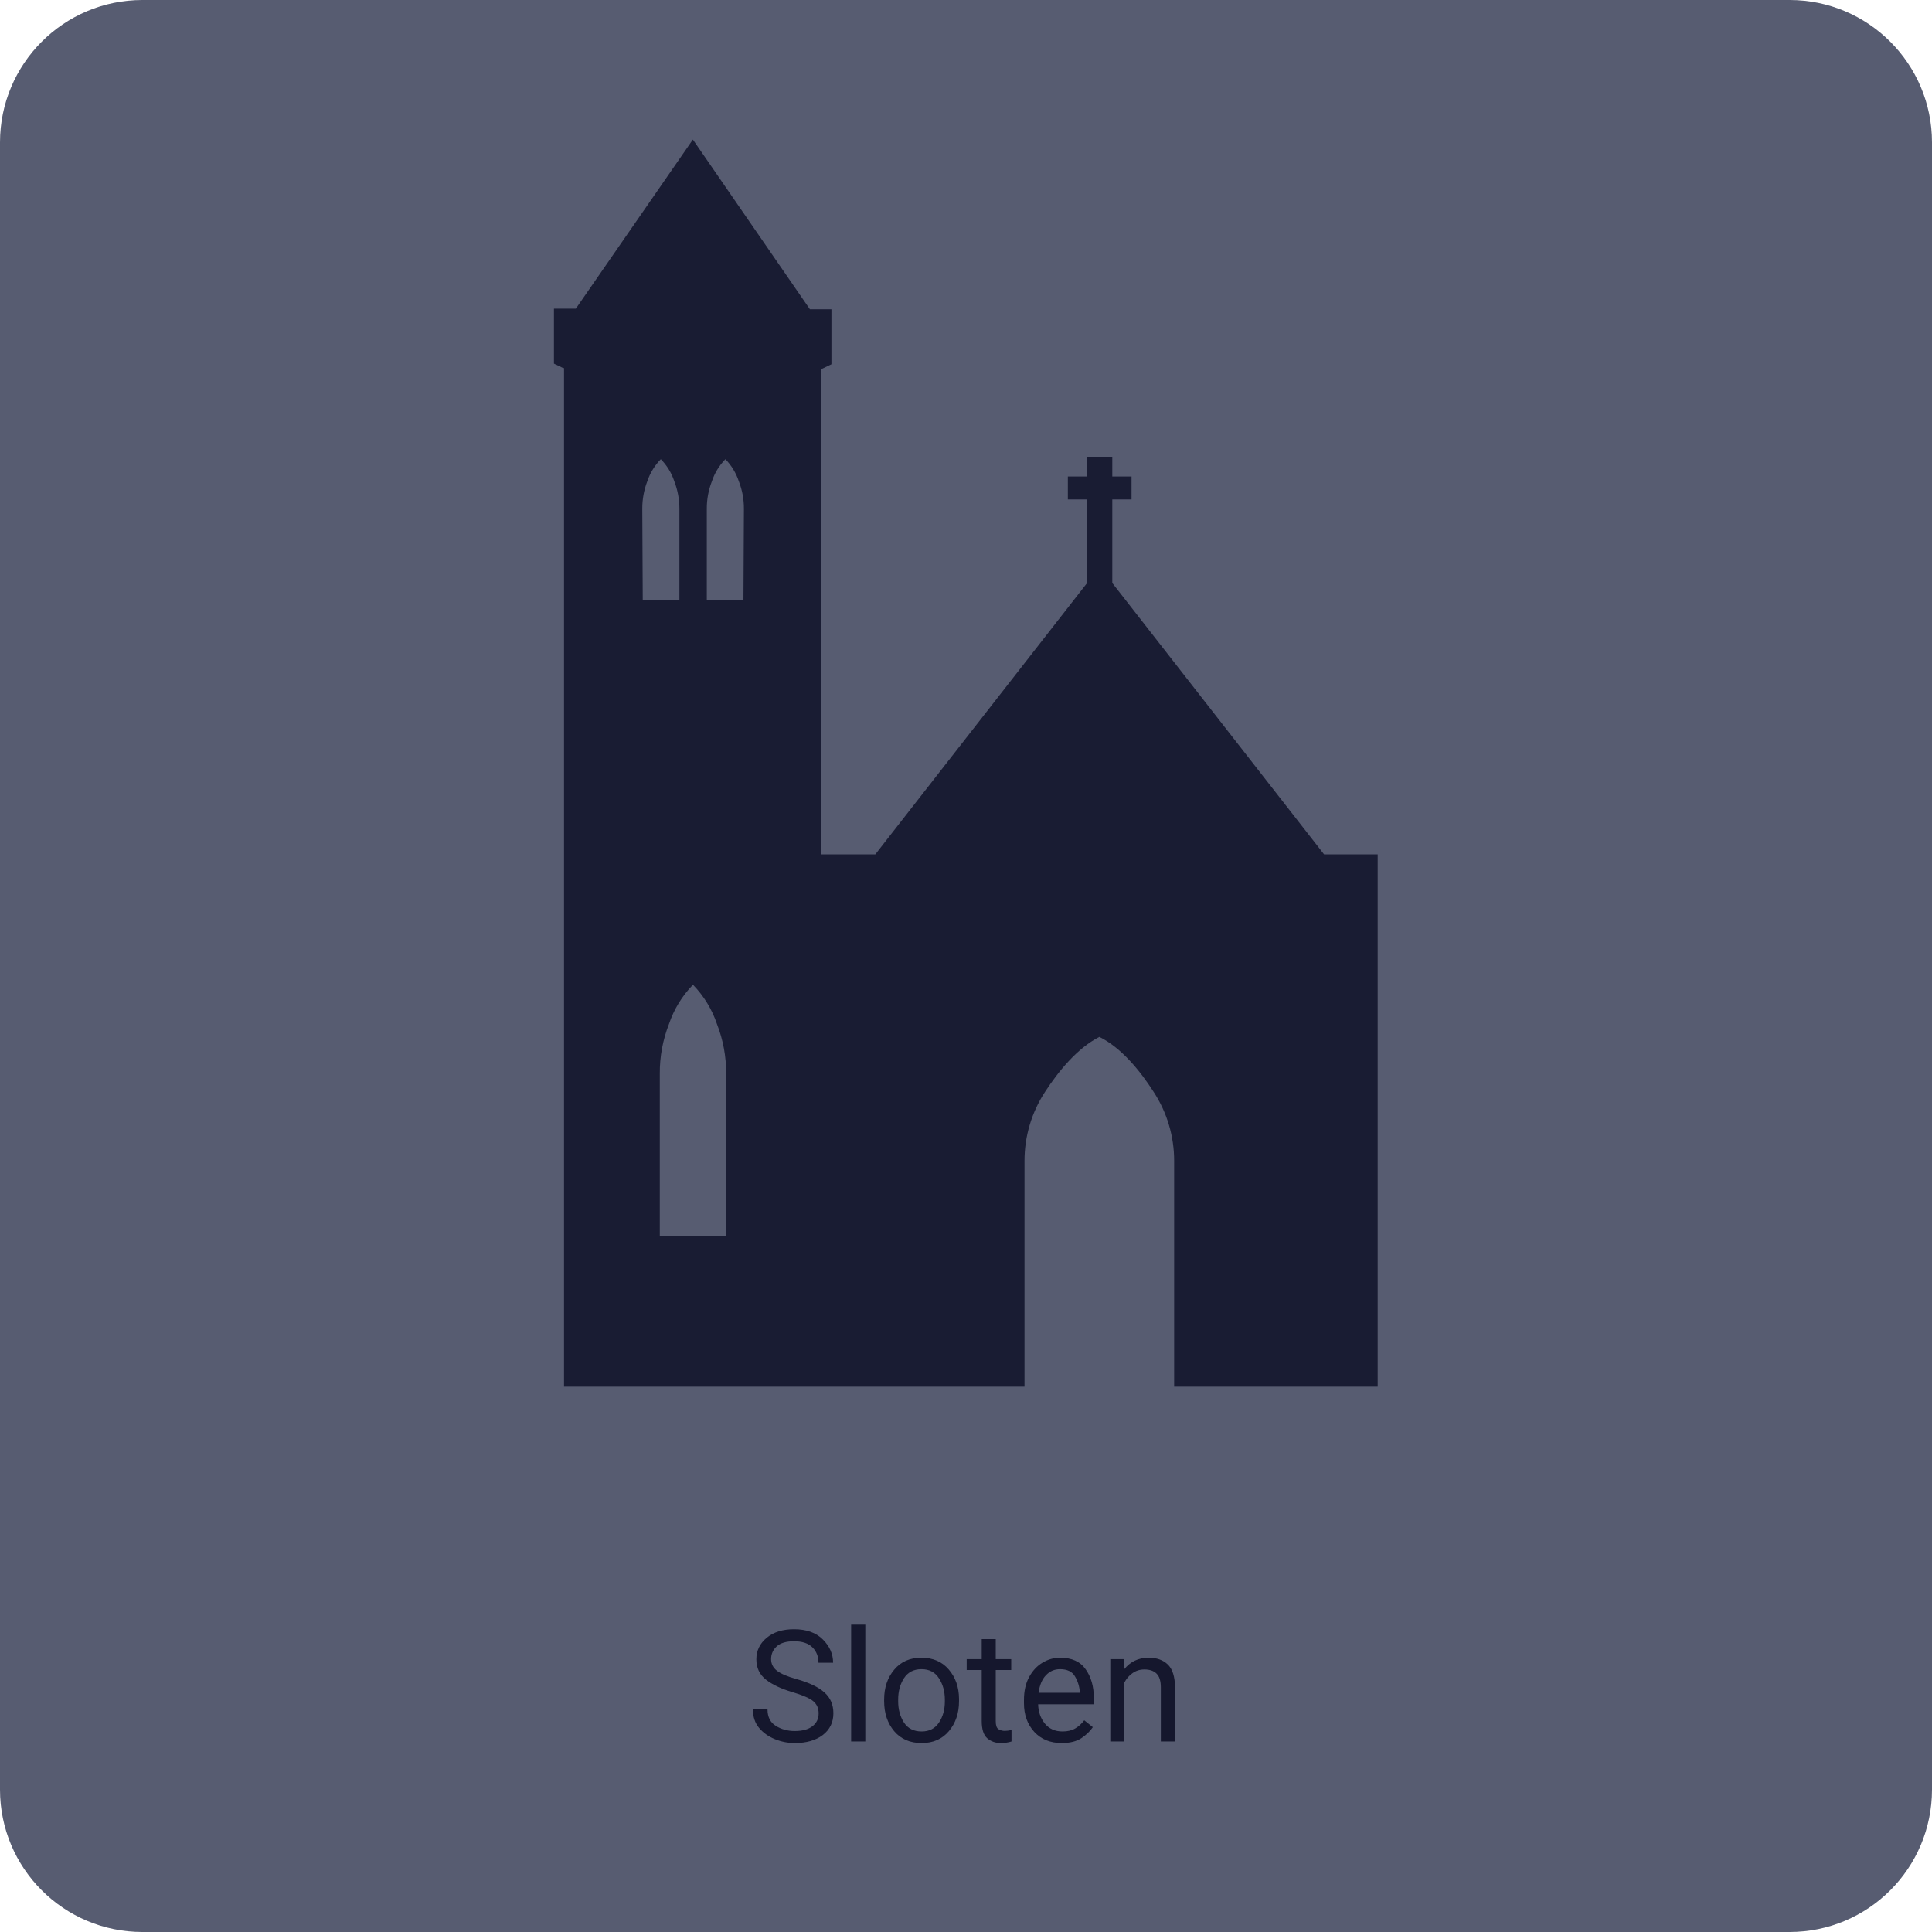
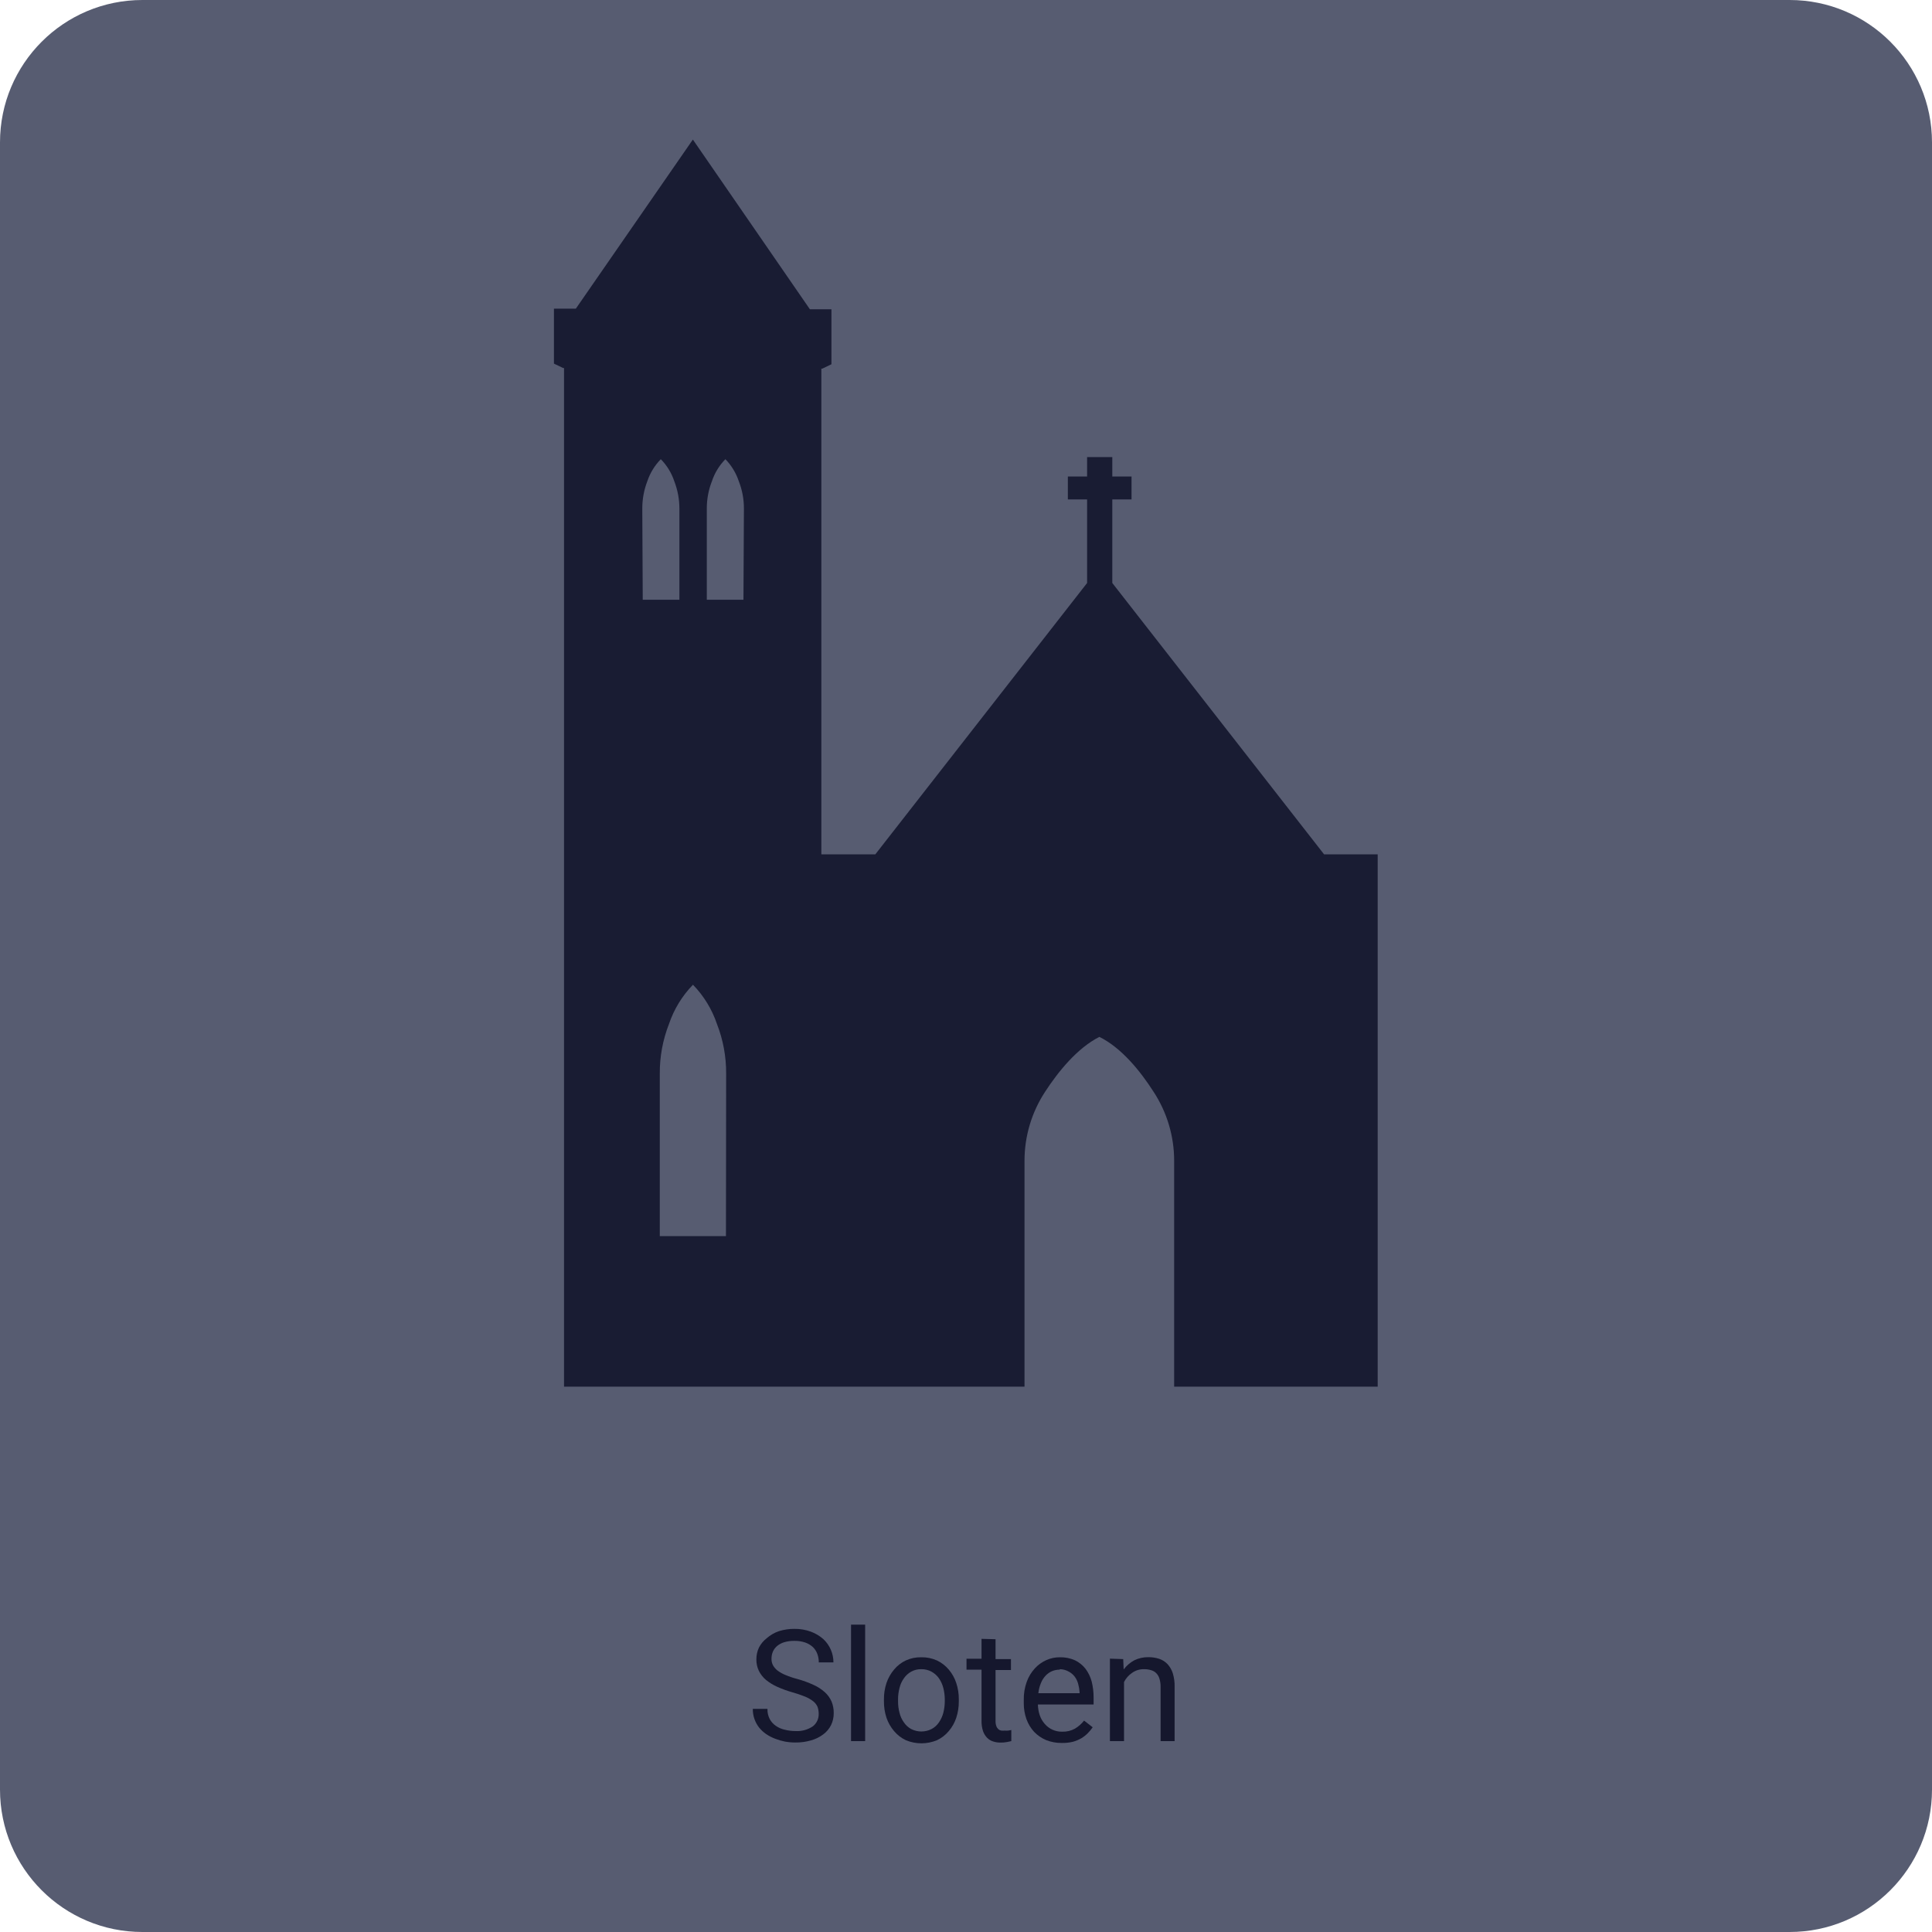
<svg xmlns="http://www.w3.org/2000/svg" id="Layer_1" data-name="Layer 1" viewBox="0 0 210.83 210.83">
  <defs>
-     <style>.cls-1{fill:#575c71;}.cls-2{fill:#191c33;}.cls-3{font-size:17px;fill:#15172d;font-family:Roboto-Regular, Roboto;}</style>
+     <style>.cls-1{fill:#575c71;}.cls-2{fill:#191c33;}.cls-3{fill:#15172d;}</style>
  </defs>
  <rect class="cls-1" width="210.83" height="210.83" rx="15.54" ry="15.54" />
  <path class="cls-2" d="M144.49,93.23,121.38,63.62V54.5h2.1V52h-2.1V49.88h-2.75V52h-2.1V54.5h2.1v9.12L95.52,93.23H89.63v-53h.1l1-.48v-6H88.38L75.61,15.23,62.84,33.68H60.45v6l1,.48h.1V151.32h50.25V126.68a13.72,13.72,0,0,1,2.24-7.53c1.45-2.23,3.52-4.78,5.93-6,2.4,1.18,4.47,3.73,5.92,6a13.72,13.72,0,0,1,2.24,7.53v24.64h22.21V93.23ZM70.09,55.51a8.29,8.29,0,0,1,.55-3,6.33,6.33,0,0,1,1.47-2.4,6.21,6.21,0,0,1,1.47,2.4,8.29,8.29,0,0,1,.56,3v9.94h-4Zm9.13,79.38H72V117.16a14.62,14.62,0,0,1,1-5.41,11.34,11.34,0,0,1,2.62-4.29,11.34,11.34,0,0,1,2.62,4.29,14.62,14.62,0,0,1,1,5.41Zm1.91-69.44h-4V55.51a8.09,8.09,0,0,1,.56-3,6.21,6.21,0,0,1,1.47-2.4,6.32,6.32,0,0,1,1.46,2.4,8.09,8.09,0,0,1,.56,3Z" />
-   <text class="cls-3" transform="translate(81.49 190.04)">Sloten</text>
+   <path class="cls-3" d="M89.34,187a2.18,2.18,0,0,0-.13-.75,1.56,1.56,0,0,0-.46-.59,3.72,3.72,0,0,0-.88-.51,13.33,13.33,0,0,0-1.41-.48,11.86,11.86,0,0,1-1.63-.59,5.59,5.59,0,0,1-1.23-.75,3.05,3.05,0,0,1-.79-1,2.77,2.77,0,0,1-.27-1.25,3,3,0,0,1,.29-1.31,3.11,3.11,0,0,1,.84-1A4,4,0,0,1,85,178a5.6,5.6,0,0,1,1.69-.25,5.08,5.08,0,0,1,1.81.31,4.37,4.37,0,0,1,1.35.81,3.47,3.47,0,0,1,1.1,2.54h-1.6a2.56,2.56,0,0,0-.16-.93,2,2,0,0,0-.49-.75,2.43,2.43,0,0,0-.83-.49,3.53,3.53,0,0,0-1.18-.18,3.75,3.75,0,0,0-1.12.15,2.24,2.24,0,0,0-.78.42,1.67,1.67,0,0,0-.45.61,2,2,0,0,0-.15.78,1.47,1.47,0,0,0,.16.7,1.91,1.91,0,0,0,.5.58,3.78,3.78,0,0,0,.88.49,9.07,9.07,0,0,0,1.28.43,11.62,11.62,0,0,1,1.78.65,4.76,4.76,0,0,1,1.23.8,3,3,0,0,1,.72,1,3.15,3.15,0,0,1,.24,1.26,2.93,2.93,0,0,1-.3,1.34,2.87,2.87,0,0,1-.85,1,4,4,0,0,1-1.33.65,5.84,5.84,0,0,1-1.73.23,6,6,0,0,1-1.11-.1,6.28,6.28,0,0,1-1.07-.31,4.87,4.87,0,0,1-1-.52,3.66,3.66,0,0,1-.76-.71,3.27,3.27,0,0,1-.5-.92,3.23,3.23,0,0,1-.18-1.11h1.6A2.23,2.23,0,0,0,84,187.6a2.11,2.11,0,0,0,.66.73,2.66,2.66,0,0,0,1,.43,4.52,4.52,0,0,0,1.12.14,3.06,3.06,0,0,0,1.93-.52A1.67,1.67,0,0,0,89.34,187Z" />
+   <path class="cls-3" d="M94.41,190H92.87V177.29h1.54Z" />
+   <path class="cls-3" d="M96.46,185.46a5.54,5.54,0,0,1,.28-1.81,4.56,4.56,0,0,1,.82-1.45,3.69,3.69,0,0,1,1.28-1,3.87,3.87,0,0,1,1.69-.35,4,4,0,0,1,1.72.35,3.82,3.82,0,0,1,1.29,1,4.36,4.36,0,0,1,.81,1.45,5.54,5.54,0,0,1,.28,1.81v.18a5.6,5.6,0,0,1-.28,1.82,4.31,4.31,0,0,1-.81,1.44,3.73,3.73,0,0,1-1.29,1,4.42,4.42,0,0,1-3.4,0,3.82,3.82,0,0,1-1.29-1,4.51,4.51,0,0,1-.82-1.44,5.6,5.6,0,0,1-.28-1.82Zm1.54.18a4.7,4.7,0,0,0,.16,1.27,3,3,0,0,0,.48,1.05,2.26,2.26,0,0,0,.79.72,2.44,2.44,0,0,0,2.23,0,2.21,2.21,0,0,0,.8-.72,3.37,3.37,0,0,0,.48-1.05,5.13,5.13,0,0,0,.16-1.27v-.18a5.18,5.18,0,0,0-.16-1.26,3.33,3.33,0,0,0-.48-1.06,2.44,2.44,0,0,0-.81-.72,2.24,2.24,0,0,0-1.12-.27,2.19,2.19,0,0,0-1.1.27,2.37,2.37,0,0,0-.79.72,2.94,2.94,0,0,0-.48,1.06,4.73,4.73,0,0,0-.16,1.26Z" />
+   <path class="cls-3" d="M108.64,178.88v2.17h1.68v1.19h-1.68v5.57a1.46,1.46,0,0,0,.09.56.8.8,0,0,0,.22.33.6.6,0,0,0,.31.15,1.5,1.5,0,0,0,.37,0,1.87,1.87,0,0,0,.4,0l.33-.06V190l-.47.1a3.55,3.55,0,0,1-.71.06,2.63,2.63,0,0,1-.8-.12,1.61,1.61,0,0,1-.66-.4,2,2,0,0,1-.45-.74,3.44,3.44,0,0,1-.16-1.14v-5.56h-1.64v-1.19h1.64v-2.17Z" />
+   <path class="cls-3" d="M115.84,190.2a4.44,4.44,0,0,1-1.7-.32,4,4,0,0,1-1.3-.9,4.17,4.17,0,0,1-.83-1.38,5.12,5.12,0,0,1-.29-1.74v-.35a5.48,5.48,0,0,1,.33-2,4.36,4.36,0,0,1,.88-1.45,3.8,3.8,0,0,1,1.25-.9,3.56,3.56,0,0,1,1.47-.31,3.87,3.87,0,0,1,1.66.33,3.28,3.28,0,0,1,1.15.93,4.08,4.08,0,0,1,.67,1.39,7,7,0,0,1,.21,1.76V186h-6.08a4,4,0,0,0,.2,1.17,2.82,2.82,0,0,0,.53.93,2.43,2.43,0,0,0,1.93.87,2.66,2.66,0,0,0,1.38-.33,3.61,3.61,0,0,0,1-.88l.94.73a4.38,4.38,0,0,1-.53.64,3.66,3.66,0,0,1-.71.56,4.1,4.1,0,0,1-.95.39A4.82,4.82,0,0,1,115.84,190.2Zm-.19-8a2.2,2.2,0,0,0-.86.17,2.07,2.07,0,0,0-.69.49,2.54,2.54,0,0,0-.51.81,3.94,3.94,0,0,0-.28,1.1h4.5v-.11a4.48,4.48,0,0,0-.15-.89,2.3,2.3,0,0,0-.37-.79,2,2,0,0,0-.65-.56A2,2,0,0,0,115.65,182.15Z" />
+   <path class="cls-3" d="M122.57,181.05l.05,1.13a3.54,3.54,0,0,1,1.16-1,3.37,3.37,0,0,1,1.53-.34,3.72,3.72,0,0,1,1.19.18,2.23,2.23,0,0,1,.9.57,2.68,2.68,0,0,1,.58,1,4.7,4.7,0,0,1,.2,1.5V190h-1.53v-5.91a2.9,2.9,0,0,0-.12-.89,1.45,1.45,0,0,0-.34-.6,1.26,1.26,0,0,0-.57-.34,2.55,2.55,0,0,0-.77-.11,2.17,2.17,0,0,0-1.31.4,2.66,2.66,0,0,0-.88,1V190h-1.54v-9Z" />
</svg>
